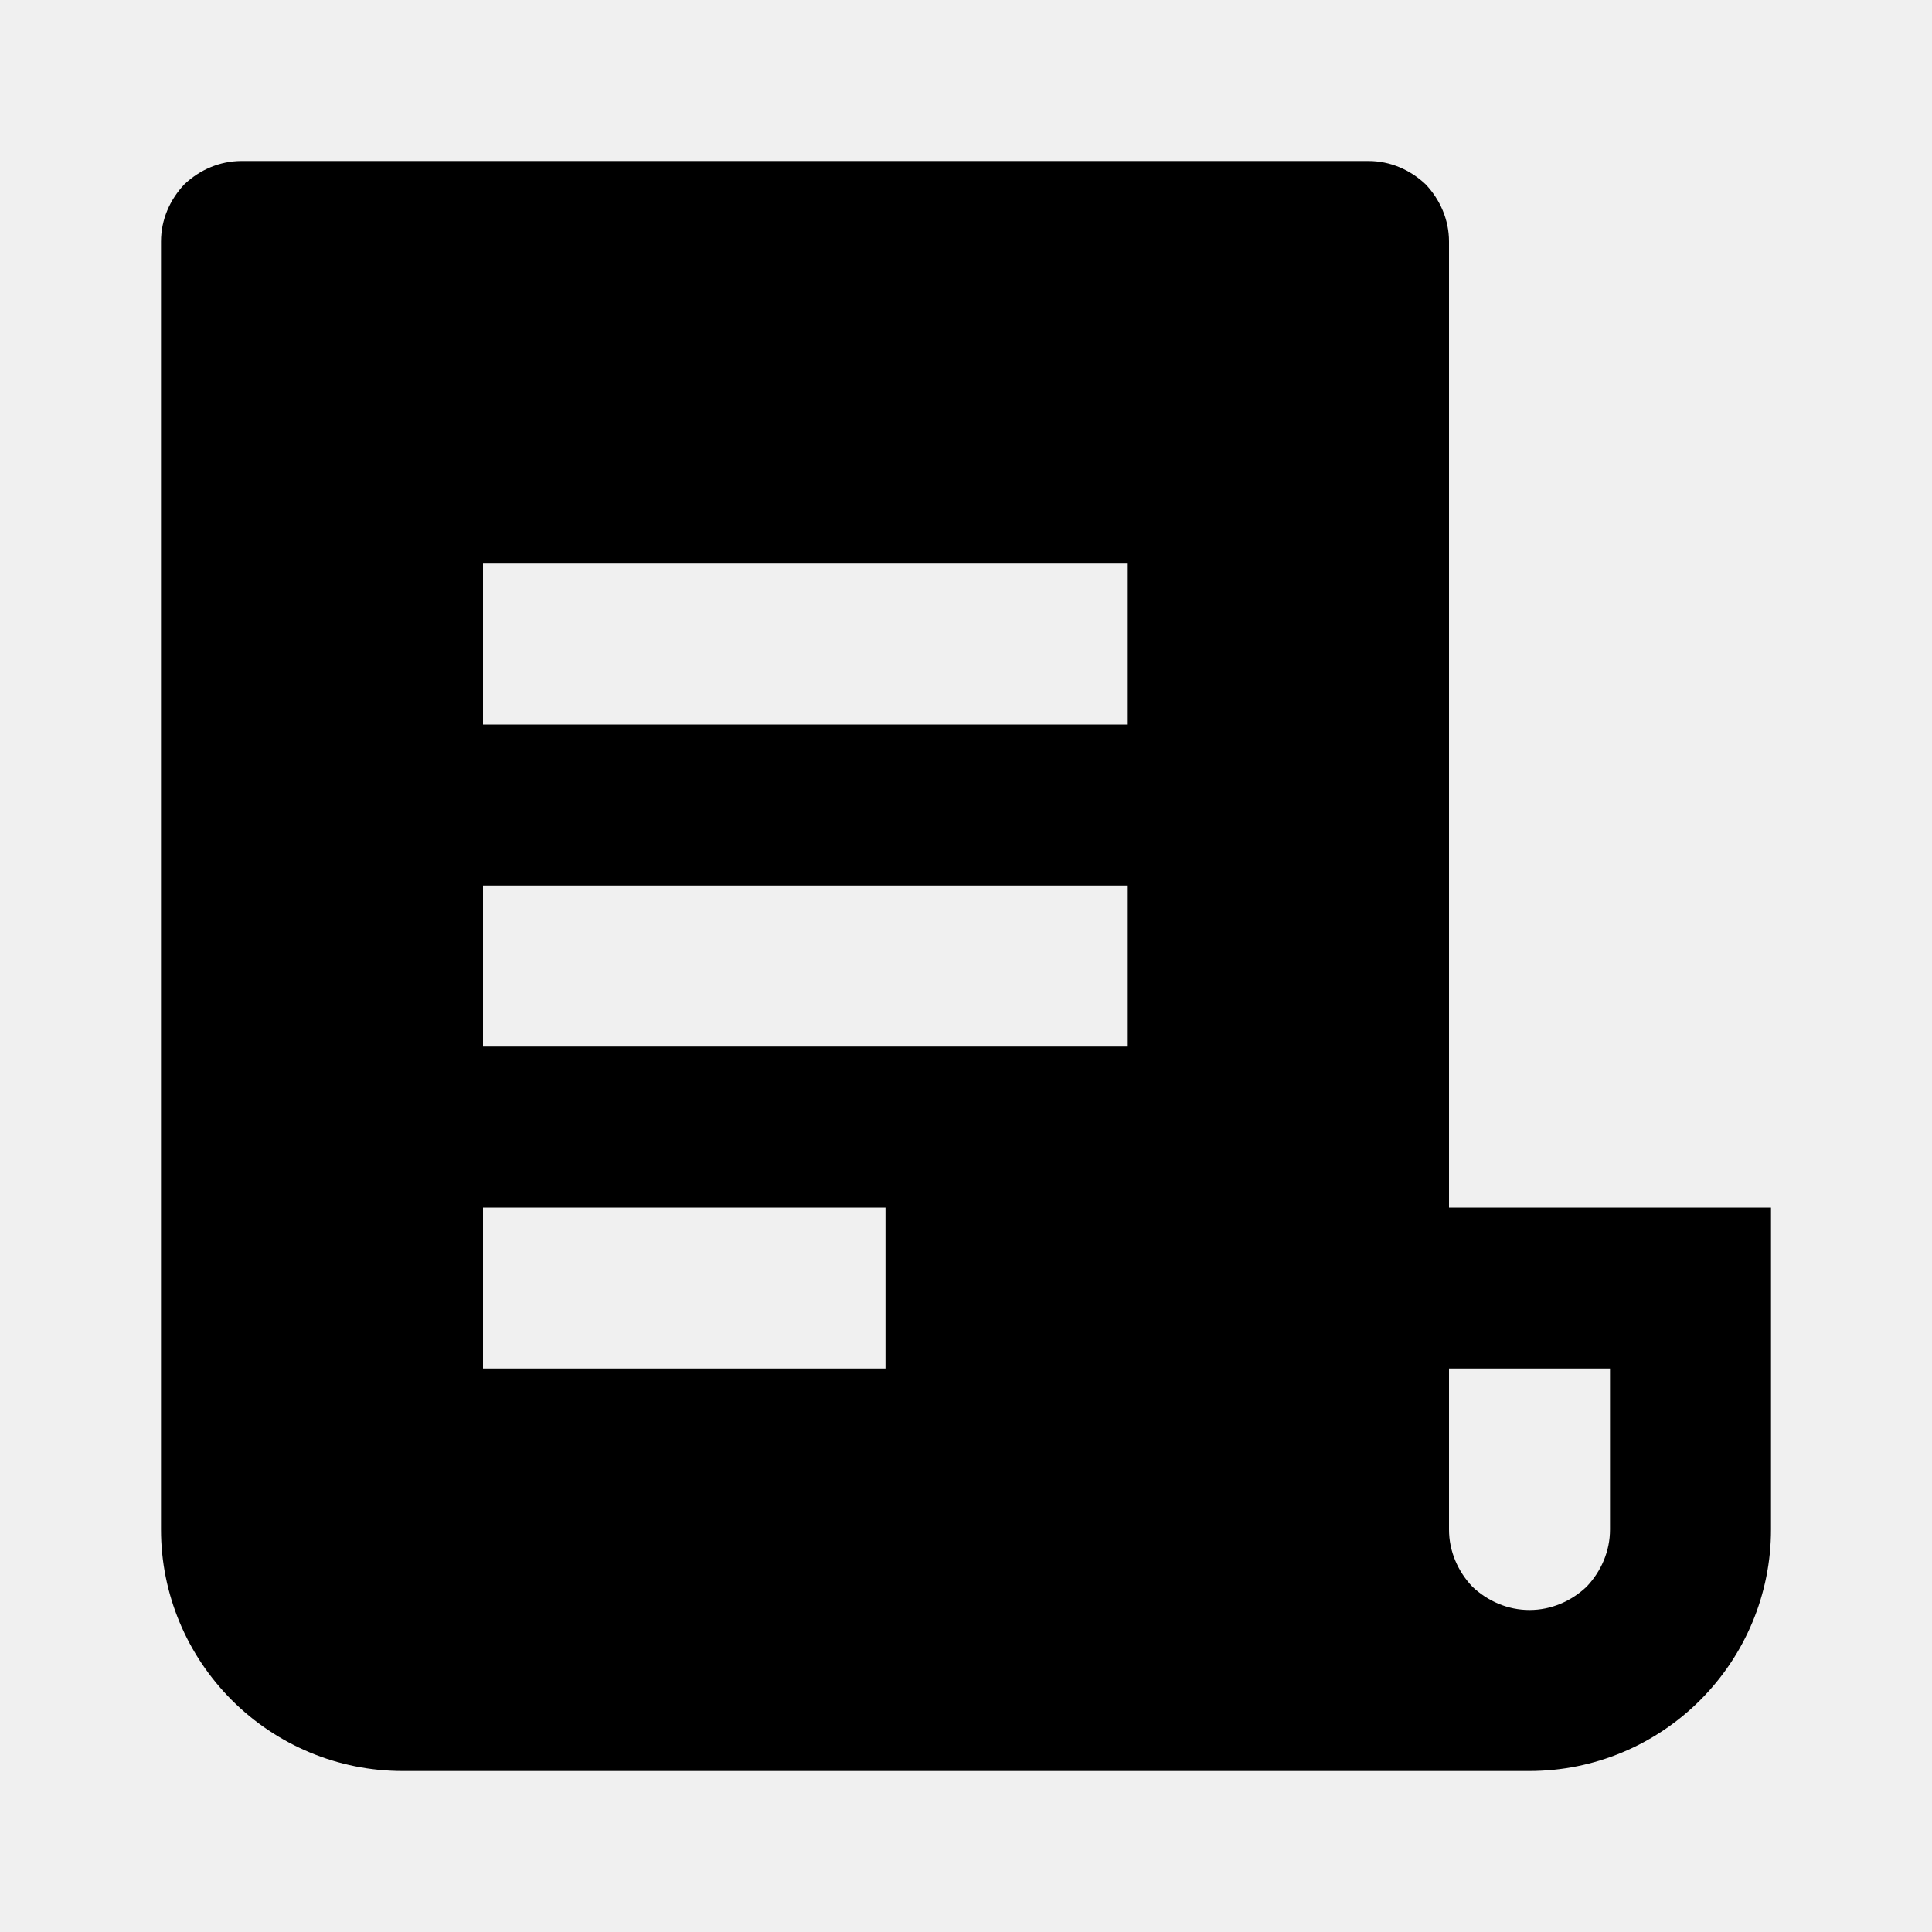
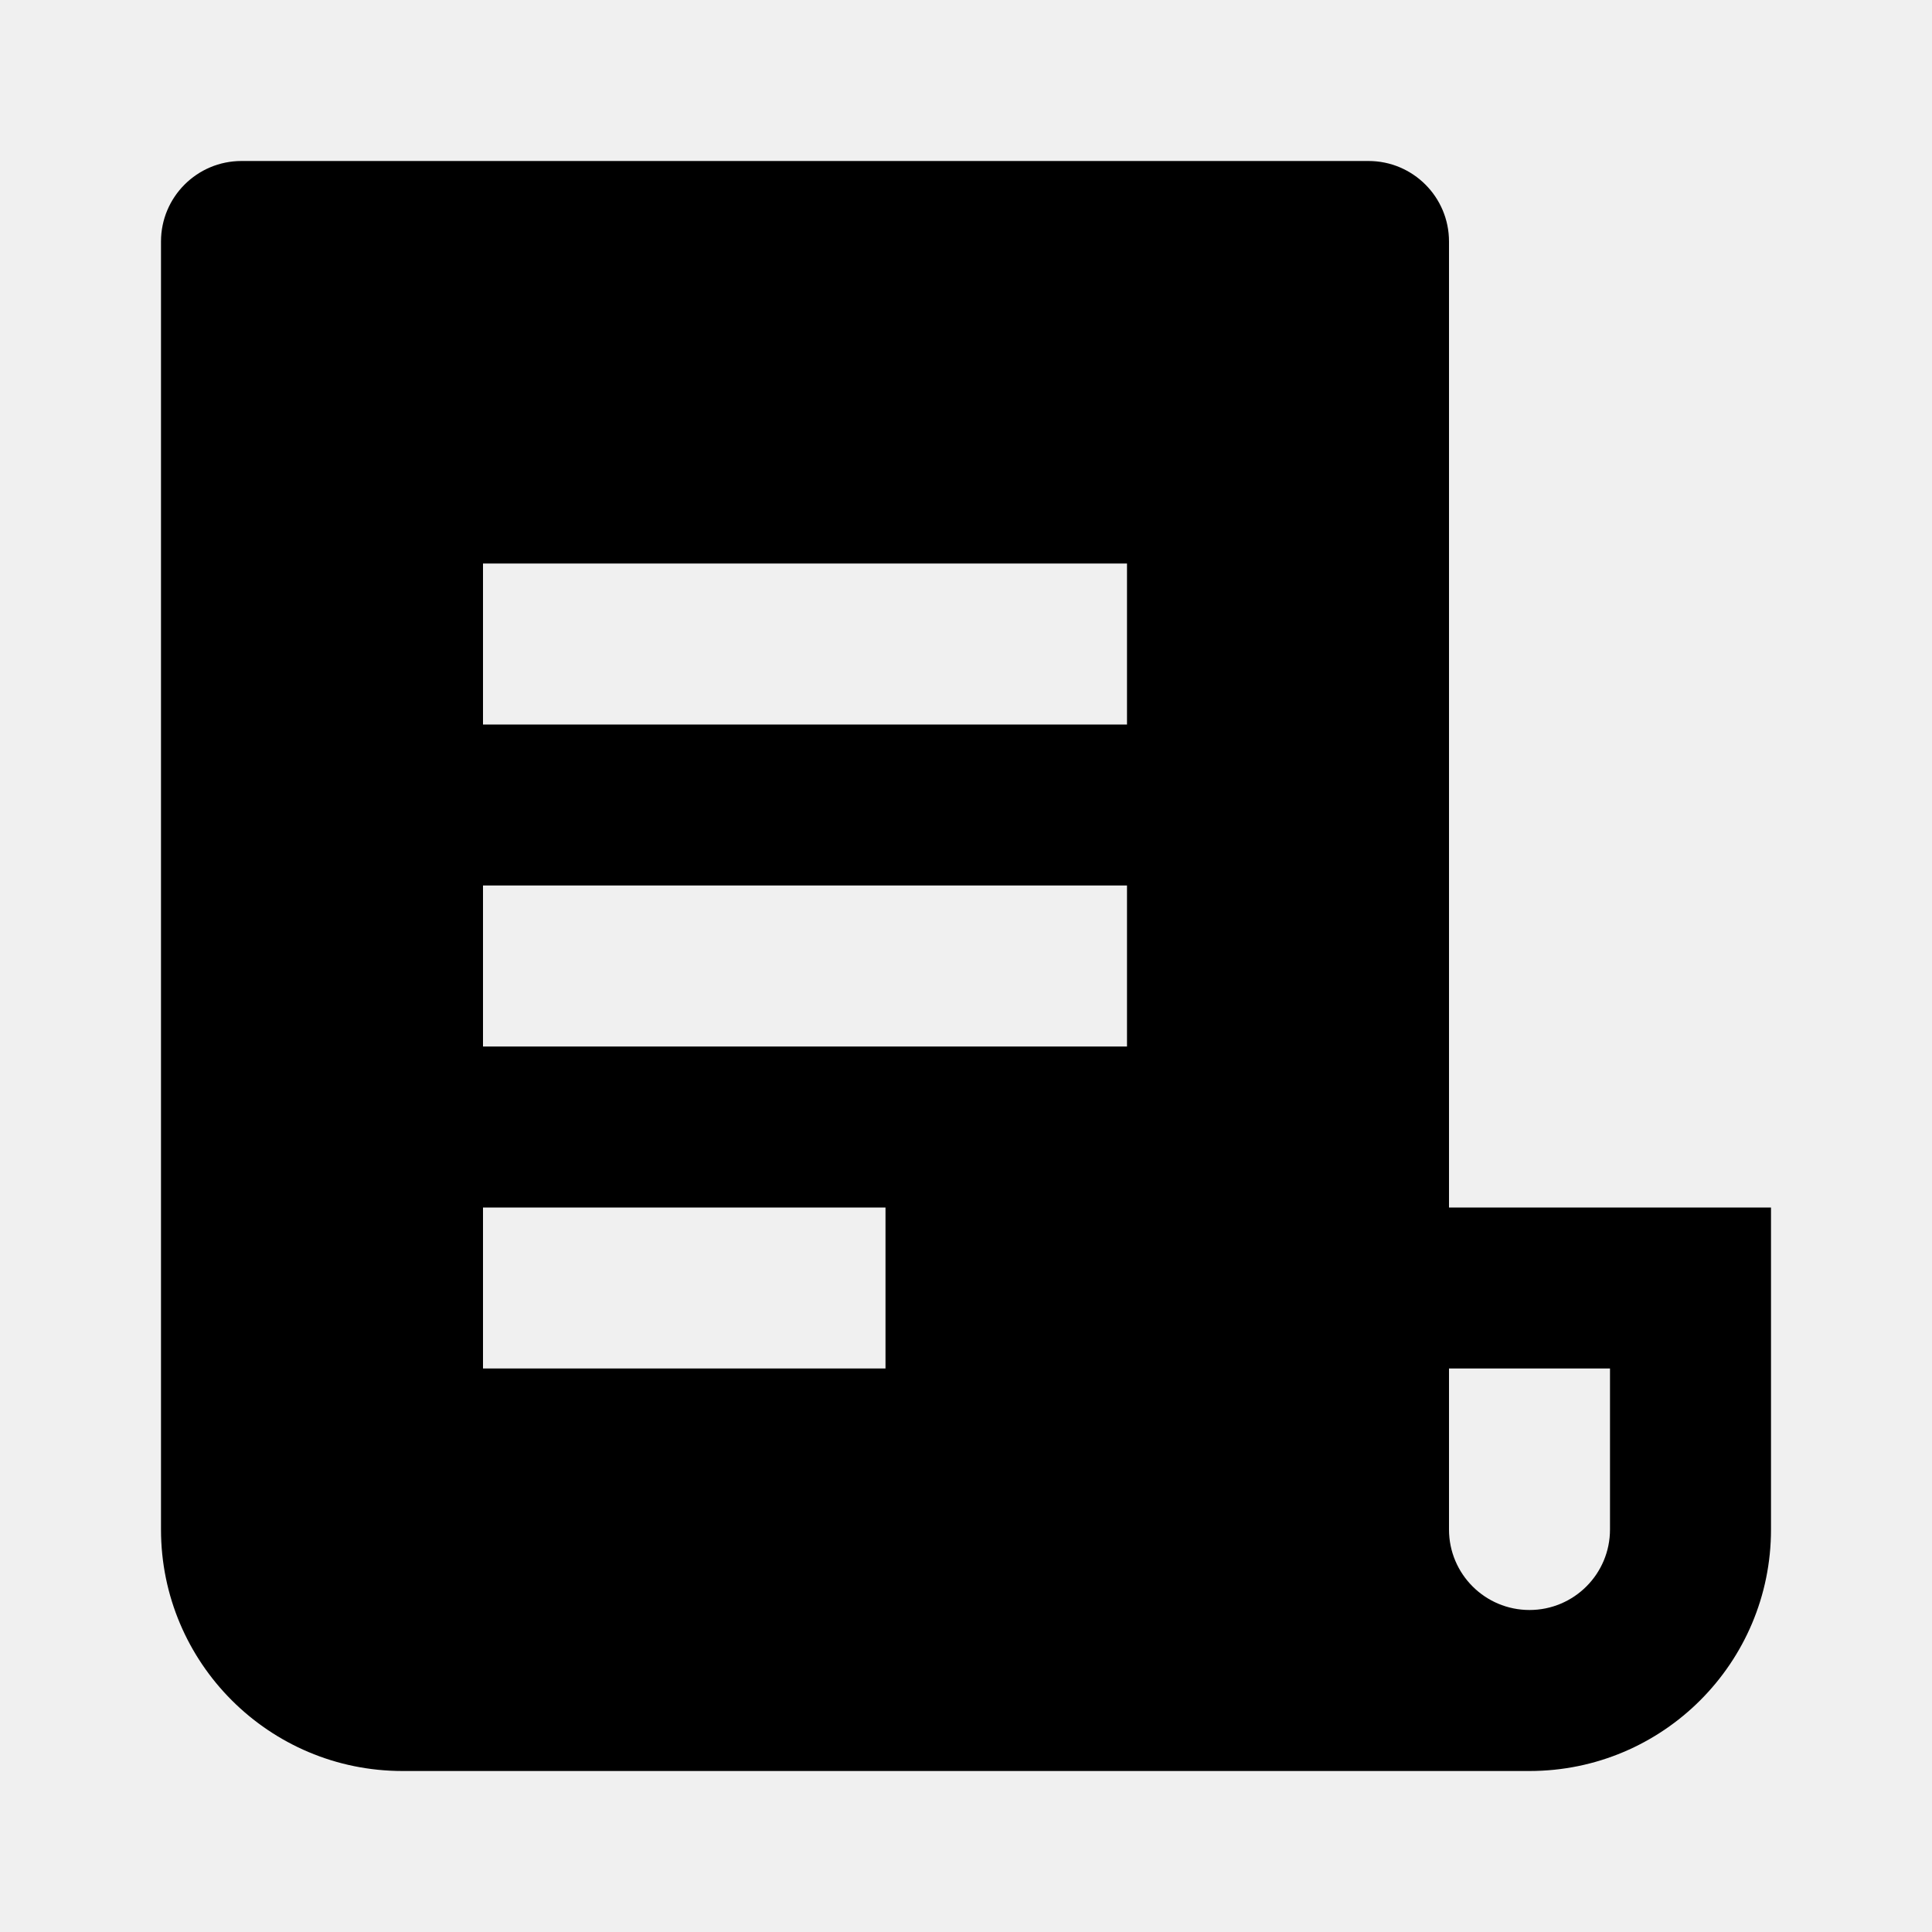
- <svg xmlns="http://www.w3.org/2000/svg" width="24" height="24" fill="none">
-   <mask id="a" style="mask-type:alpha" maskUnits="userSpaceOnUse" x="0" y="0" width="24" height="24">
-     <path d="M24 0H0v24h24V0Z" fill="#fff" />
-   </mask>
-   <g mask="url(#a)">
-     <path fill-rule="evenodd" clip-rule="evenodd" d="M2 3v16c0 .8.32 1.56.88 2.12S4.2 22 5 22h14c.8 0 1.56-.32 2.12-.88S22 19.8 22 19v-4h-4V3c0-.27-.11-.52-.29-.71-.19-.18-.44-.29-.71-.29H3c-.27 0-.52.11-.71.29-.18.19-.29.44-.29.71Zm16 16c0 .27.11.52.29.71.19.18.44.29.71.29.27 0 .52-.11.71-.29.18-.19.29-.44.29-.71v-2h-2v2ZM6 9h8V7H6v2Zm0 4h8v-2H6v2Zm0 4h5v-2H6v2Z" fill="currentColor" />
-   </g>
+ <svg xmlns="http://www.w3.org/2000/svg" viewBox="0 0 24 24" fill="none">
+   <path d="M19 22H5a3 3 0 0 1-3-3V3a1 1 0 0 1 1-1h14a1 1 0 0 1 1 1v12h4v4a3 3 0 0 1-3 3Zm-1-5v2a1 1 0 0 0 2 0v-2h-2ZM6 7v2h8V7H6Zm0 4v2h8v-2H6Zm0 4v2h5v-2H6Z" fill="currentColor" />
</svg>
